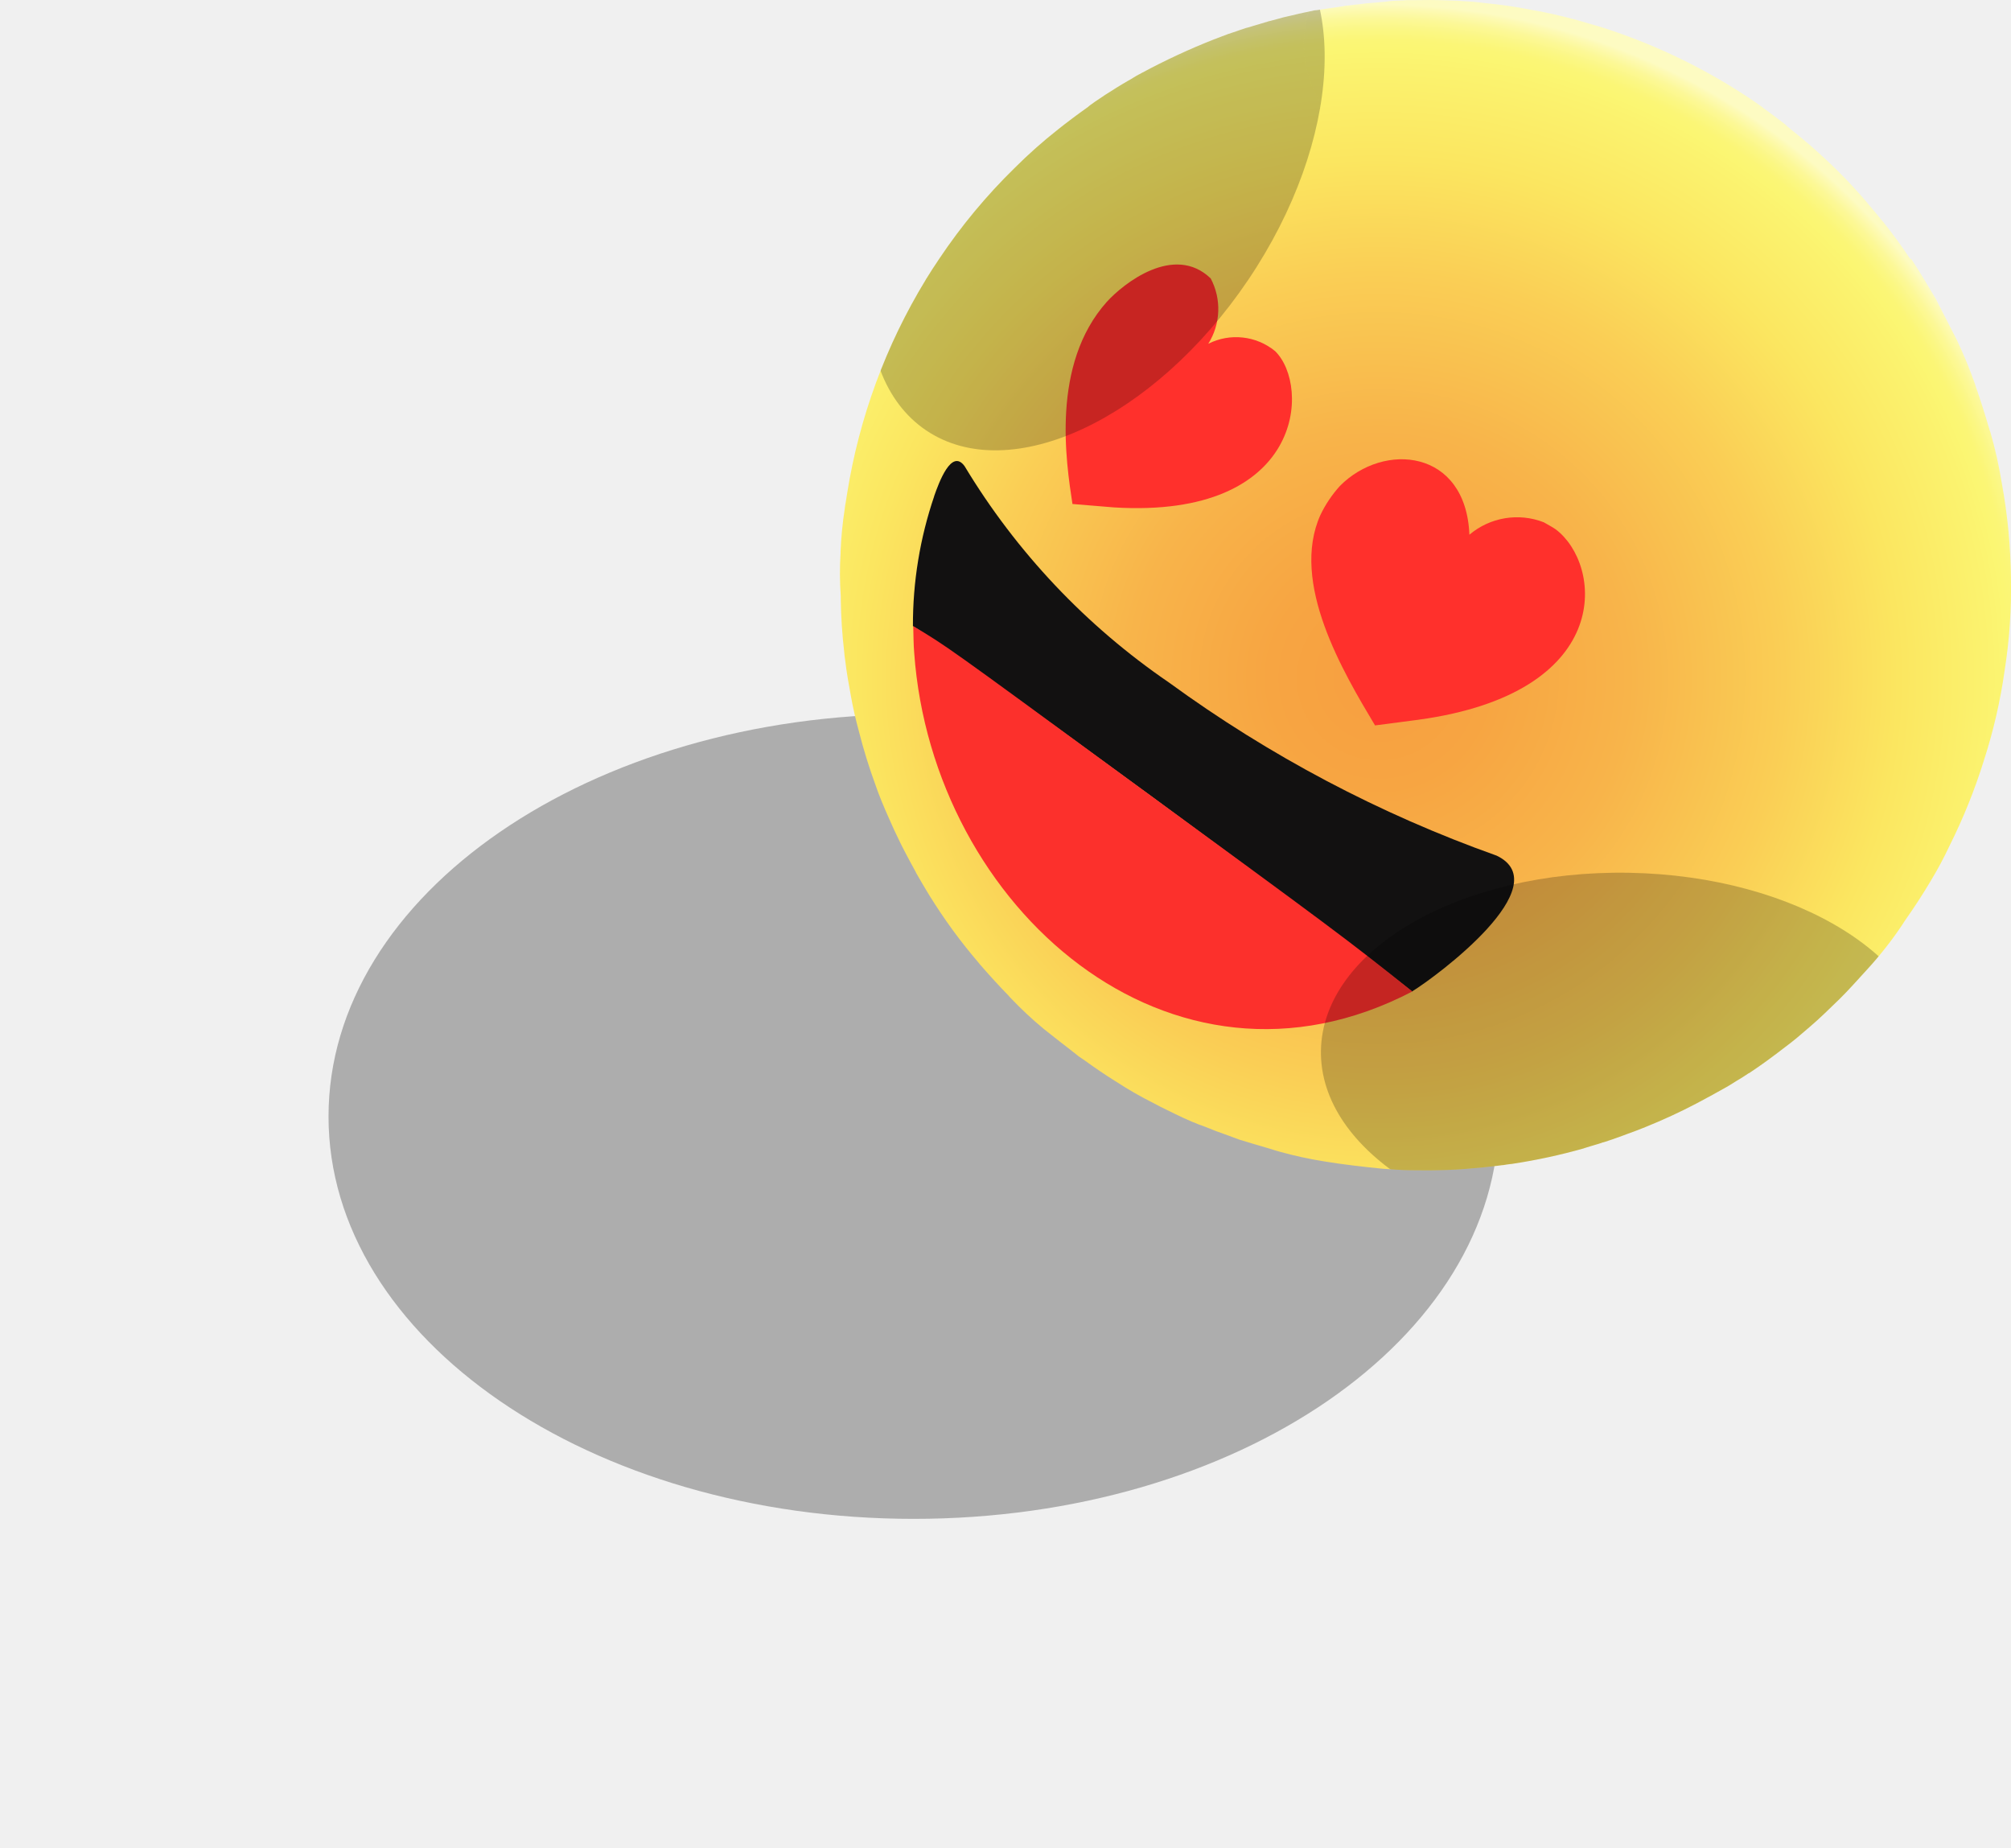
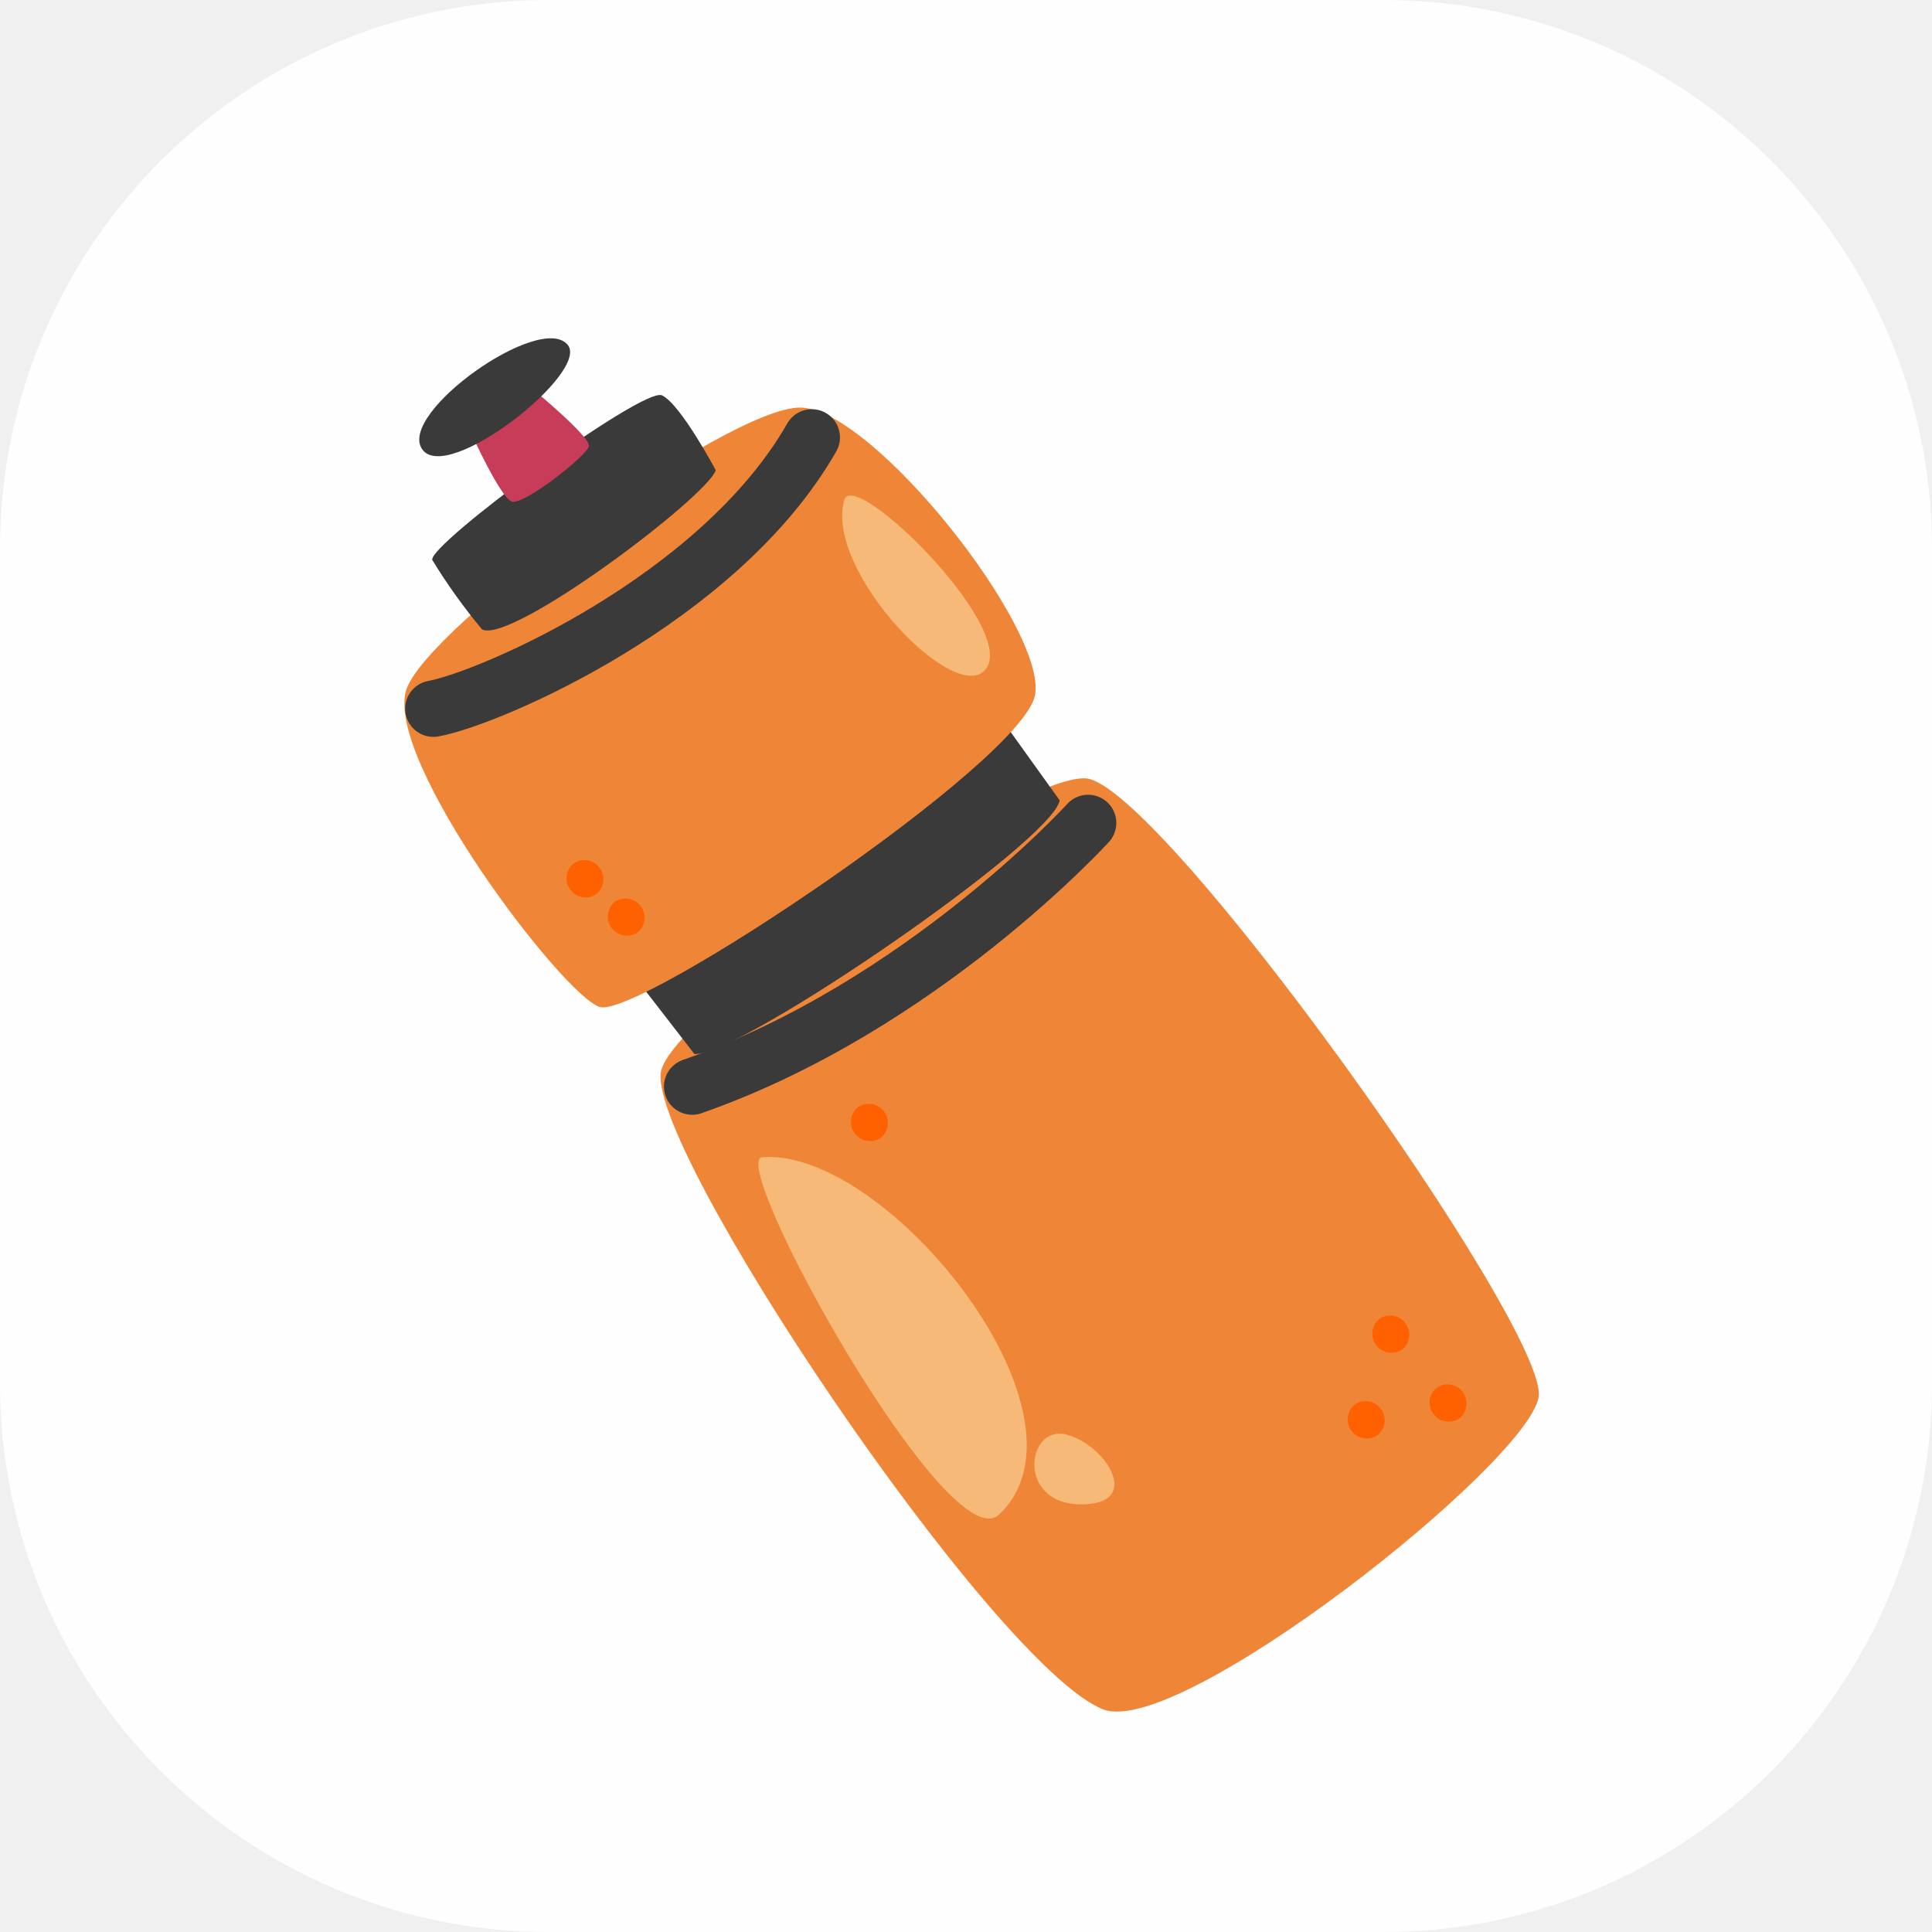
- <svg xmlns="http://www.w3.org/2000/svg" xmlns:xlink="http://www.w3.org/1999/xlink" width="82.478" height="75.758" viewBox="0 0 82.478 75.758">
+ <svg xmlns="http://www.w3.org/2000/svg" width="88" height="88" viewBox="0 0 88 88">
  <defs>
-     <radialGradient id="radial-gradient" cx="0.471" cy="0.58" r="0.575" gradientTransform="matrix(-0.999, -0.004, -0.004, 1, 0.933, 0.001)" gradientUnits="objectBoundingBox">
-       <stop offset="0" stop-color="#f79f40" />
-       <stop offset="0.163" stop-color="#f7a542" />
-       <stop offset="0.371" stop-color="#f8b44a" />
-       <stop offset="0.601" stop-color="#face55" />
-       <stop offset="0.771" stop-color="#fbe660" />
-       <stop offset="0.91" stop-color="#fbf36f" />
-       <stop offset="0.932" stop-color="#fbf672" />
-       <stop offset="0.947" stop-color="#fbf676" />
-       <stop offset="0.962" stop-color="#fbf783" />
-       <stop offset="0.978" stop-color="#fcf897" />
-       <stop offset="0.994" stop-color="#fdfab4" />
-       <stop offset="1" stop-color="#fdfbc2" />
-     </radialGradient>
    <clipPath id="clip-path">
-       <path id="Trazado_116496" data-name="Trazado 116496" d="M52.65,29.84v-.06c0-.11-.03-.77-.15-1.75-.01-.09-.02-.17-.03-.26-.02-.12-.04-.25-.06-.38a23.894,23.894,0,0,0-3.15-8.77c0-.01-.01-.01-.01-.02-.17-.29-.35-.57-.54-.85h0a23.353,23.353,0,0,0-3.06-3.74,20.449,20.449,0,0,0-1.77-1.6c-.39-.32-.78-.62-1.19-.91a.265.265,0,0,1-.06-.05l-.05-.04-.21-.15c-.26-.18-.55-.37-.86-.57h0c-.01-.01-.02-.01-.03-.02-.15-.09-.3-.19-.47-.28-.07-.04-.15-.09-.22-.13s-.12-.07-.19-.11a1.092,1.092,0,0,0-.15-.08,25.413,25.413,0,0,0-2.93-1.4c-.26-.11-.47-.18-.58-.23l-.18-.07-.18-.07c-.01,0-.02-.01-.03-.01l-.04-.01-.3-.1-.04-.01c-.01,0-.03-.01-.04-.01l-.2-.07a2.759,2.759,0,0,0-.27-.08l-.23-.07c-.04-.01-.09-.03-.13-.04-.01,0-.03-.01-.04-.01s-.03-.01-.05-.01a.636.636,0,0,1-.07-.02l-.26-.07-.22-.06c-.07-.02-.14-.03-.21-.05h-.01l-.13-.03-.25-.06-.18-.04a2.049,2.049,0,0,0-.24-.05c-.01,0-.03-.01-.04-.01-.06-.01-.12-.03-.18-.04l-.11-.02-.13-.03h-.02l-.04-.01c-.02,0-.05-.01-.07-.01a1.766,1.766,0,0,1-.2-.04.6.6,0,0,0-.12-.02h0a2.068,2.068,0,0,1-.22-.04l-.19-.03c-.03-.01-.07-.01-.11-.02a.985.985,0,0,0-.17-.02,1,1,0,0,0-.16-.02l-.27-.03-.25-.03c-.03,0-.05-.01-.08-.01h-.02a1.641,1.641,0,0,0-.23-.02l-.34-.03c-.08-.01-.16-.01-.23-.02-.09-.01-.17-.01-.26-.02s-.18-.01-.27-.02A.97.97,0,0,1,29.76,7h-.37c-.48-.01-.96-.01-1.45,0-.11,0-.21,0-.31.01s-.22.01-.32.02c-.07,0-.13.01-.19.01-.16.01-.31.02-.46.04-.05,0-.11.01-.16.01-.22.02-.43.04-.64.07-.1.01-.2.02-.3.04h-.01c-.02,0-.04.01-.06.01q-.24.03-.45.06c-.11.02-.23.04-.34.05-.26.04-.47.08-.61.11-.7.14-1.38.3-2.06.5-.41.11-.77.22-1.21.38a24.021,24.021,0,0,0-5.31,2.61h0c-.17.11-.33.22-.49.33a.265.265,0,0,0-.06.05c-.28.2-.56.4-.84.61a.423.423,0,0,1-.07.05l-.02.02-.02.02c-.01.01-.02.02-.03.02s-.02.01-.03.02c-.08.06-.15.12-.23.18-.15.12-.3.24-.44.36-.08.07-.16.13-.24.2-.16.14-.32.27-.46.4l-.02.02-.02.02c-.03.03-.07.06-.1.09-.75.69-1.21,1.19-1.24,1.22-.23.25-.46.51-.69.77-.16.19-.33.38-.5.59-.01.01-.02.03-.04.04l-.03.03c-.34.42-.69.89-1.08,1.46l-.01.01-.01.01c-.01.01-.01.02-.02.02-.18.26-.36.55-.54.86-.16.26-.32.52-.46.75l-.46.88c-.15.29-.29.56-.42.82a16.758,16.758,0,0,0-.76,1.82h0v.01c-.22.6-.42,1.23-.6,1.84l-.01.02a.037.037,0,0,1-.01.03,17.968,17.968,0,0,0-.5,2.13,23.506,23.506,0,0,0-.17,7.66,22.794,22.794,0,0,0,.82,3.68,23.944,23.944,0,0,0,1.38,3.51,15.311,15.311,0,0,0,.75,1.42c.32.56.68,1.11,1.06,1.66.04.07.09.13.13.2a16,16,0,0,0,1.39,1.8c.34.37.78.88,1.14,1.24s.83.82,1.22,1.15h0c.42.37.6.53.99.83q.72.585,1.47,1.08h.01c.16.11.32.22.49.32.19.12.38.24.55.34.09.05.22.13.36.21a.573.573,0,0,1,.07.04c.15.09.33.18.52.29.04.02.09.05.13.07a22.789,22.789,0,0,0,2.12,1c.18.07.42.17.7.28l.24.09.42.15.3.1.11.03c.01,0,.01,0,.02.01l.16.05a2.759,2.759,0,0,0,.27.08l.26.08c.01,0,.02,0,.02.01a22.1,22.1,0,0,0,2.96.66l.09.01c.08.01.17.03.27.04h.03l.23.03.53.06c.24.03.56.05.79.07s.49.03.74.04h.02c.13.01.25.01.37.01.33.01.77,0,1.1.01s.79-.03,1.13-.05c.72-.06,1.68-.17,2.39-.28a18.747,18.747,0,0,0,1.84-.38c.14-.04.28-.08.43-.12.43-.12.87-.25,1.24-.36l.43-.16c.35-.12.69-.25,1.03-.38l.17-.06c.4-.15.89-.38,1.32-.59.19-.09.37-.18.55-.28a15.71,15.71,0,0,0,1.56-.88c.02-.01.03-.02.05-.03.41-.26.82-.52,1.22-.81.09-.06.18-.12.26-.17l.44-.34c.12-.09.23-.18.35-.27l.66-.52a14.289,14.289,0,0,0,1.37-1.26l.03-.03.07-.07c.35-.35.74-.77,1.2-1.29a.138.138,0,0,0,.03-.04h0a20.958,20.958,0,0,0,2.02-2.71c.01-.01.01-.02.02-.03.19-.3.38-.61.57-.95v-.01h0c.08-.14.16-.29.24-.44.11-.2.22-.41.31-.59l.09-.18c.16-.32.31-.65.47-.99.21-.47.41-.94.56-1.36h0c.26-.7.5-1.44.71-2.23.13-.48.25-.96.33-1.41.1-.48.18-.98.25-1.5.02-.12.03-.23.05-.34.08-.69.14-1.41.16-2.14v-.13C52.68,31.04,52.68,30.45,52.65,29.84Z" transform="translate(-4.654 -6.992)" />
+       <rect id="Rectángulo_402160" data-name="Rectángulo 402160" width="51.674" height="62.552" fill="none" />
    </clipPath>
-     <linearGradient id="linear-gradient" x1="-0.166" y1="-323.933" x2="-1.166" y2="-323.933" gradientUnits="objectBoundingBox">
-       <stop offset="0" stop-color="#19b79c" />
-       <stop offset="0.405" stop-color="#1dbb9e" />
-       <stop offset="0.825" stop-color="#2ac8a3" />
-       <stop offset="0.997" stop-color="#31cfa6" />
-     </linearGradient>
-     <linearGradient id="linear-gradient-2" x1="-2.106" y1="-363.238" x2="-3.08" y2="-363.238" xlink:href="#linear-gradient" />
-     <clipPath id="clip-path-2">
-       <path id="Trazado_116504" data-name="Trazado 116504" d="M4.652,29.65v-.06a15.757,15.757,0,0,1,.17-1.74,2.335,2.335,0,0,1,.04-.26c.02-.12.04-.25.06-.38a24.088,24.088,0,0,1,3.22-8.75c0-.01.01-.01.01-.02.18-.29.36-.57.55-.85h0a23.39,23.39,0,0,1,3.09-3.72,20.134,20.134,0,0,1,1.78-1.58q.585-.465,1.2-.9a.265.265,0,0,0,.06-.05l.05-.04.21-.15c.26-.18.55-.37.86-.56h0c.01-.01.02-.01.03-.02.15-.09.31-.19.47-.28a2.53,2.53,0,0,0,.22-.13c.06-.04.12-.07.19-.11.05-.03.1-.05.15-.08a27.308,27.308,0,0,1,2.95-1.37c.26-.1.47-.18.58-.22l.18-.06.18-.06c.01,0,.02-.01.03-.01l.05-.02.3-.1.04-.01c.01,0,.03-.01.04-.01l.2-.06c.08-.02.19-.06.27-.08l.23-.07a.647.647,0,0,0,.13-.04c.01,0,.03-.01.04-.01s.03-.01.05-.01a.637.637,0,0,0,.07-.02l.26-.07.22-.06c.07-.02.14-.03.21-.05h.01l.13-.03c.08-.02.18-.04.25-.06l.18-.04c.08-.02.16-.03.24-.05.01,0,.03-.01.04-.01a1.163,1.163,0,0,0,.18-.04l.11-.01.13-.02h.02l.04-.01c.02,0,.05-.01.07-.01l.2-.03c.04-.01.09-.01.13-.02h0l.22-.03.19-.03a.516.516,0,0,0,.11-.02.985.985,0,0,1,.17-.02c.06-.01.11-.01.16-.02l.27-.03.25-.03c.03,0,.05-.01.08-.01h.02c.07-.01.15-.01.23-.02l.34-.03c.08-.01.16-.01.23-.02a1.569,1.569,0,0,1,.24-.03,2.437,2.437,0,0,1,.27-.01.86.86,0,0,1,.16-.01l.15-.01h.24c.49-.01.97-.01,1.45.01.11,0,.21.01.31.01s.22.01.32.02c.07,0,.13.01.19.01.16.01.31.02.46.04.05.01.11.01.16.02.22.02.43.05.64.07.1.01.2.03.3.04h.01c.02,0,.04.01.06.01.16.02.31.05.45.07l.34.06c.26.05.47.09.6.11.69.14,1.38.31,2.06.52.41.11.76.23,1.21.39a24.178,24.178,0,0,1,5.28,2.65h0c.16.11.33.22.49.34a.265.265,0,0,1,.06.05c.28.2.56.41.83.62a.424.424,0,0,0,.07.05l.02.02.02.02.03.03c.01.01.02.01.02.02.08.06.15.12.22.18.15.12.3.24.44.36.08.07.16.14.24.2.16.14.31.28.46.41l.02.02.02.02c.03.03.07.06.1.09.75.69,1.2,1.2,1.23,1.23.23.25.46.51.68.78.16.19.32.38.49.59.01.01.02.03.04.04l.02.03c.33.42.69.89,1.07,1.47l.04.01.01.01c.01.01.01.02.02.02.17.26.36.56.54.86.16.26.31.53.45.75l.45.88c.15.29.29.56.42.82a18.431,18.431,0,0,1,.75,1.83h0v.01c.21.6.41,1.23.59,1.85l.01.02a.037.037,0,0,0,.01.03,17.59,17.59,0,0,1,.48,2.14,22.71,22.71,0,0,1,.37,3.87,21.465,21.465,0,0,1-.26,3.8,21.96,21.96,0,0,1-.85,3.68,23.286,23.286,0,0,1-1.41,3.5,15.244,15.244,0,0,1-.76,1.42c-.33.56-.69,1.11-1.07,1.65-.04.07-.09.13-.13.2a15.2,15.2,0,0,1-1.41,1.79c-.34.37-.79.88-1.15,1.23s-.84.82-1.22,1.14h0c-.43.37-.6.52-1,.82-.49.38-.98.74-1.48,1.07H41.9c-.16.11-.32.21-.49.31-.19.12-.38.24-.55.33-.09.05-.22.12-.36.2a.574.574,0,0,0-.07.04c-.15.08-.33.18-.52.28-.04.02-.09.05-.13.07a23.108,23.108,0,0,1-2.12.98c-.18.07-.42.17-.71.27l-.24.09-.42.15-.3.1-.11.03c-.01,0-.01,0-.02.01l-.16.05c-.08.02-.19.06-.27.08l-.26.08c-.01,0-.02,0-.02.01a23.962,23.962,0,0,1-2.96.64l-.09.01c-.08.01-.17.02-.27.04H31.8l-.23.03-.53.06c-.24.02-.56.05-.79.07s-.49.03-.74.04h-.02c-.13,0-.25.01-.37.01-.33.01-.77,0-1.1,0s-.79-.04-1.13-.06c-.72-.07-1.68-.18-2.39-.3a16.281,16.281,0,0,1-1.84-.4c-.14-.04-.28-.08-.43-.13-.43-.12-.87-.26-1.24-.37l-.43-.16c-.35-.12-.69-.25-1.03-.39l-.17-.06c-.4-.15-.88-.38-1.32-.6-.19-.09-.37-.18-.55-.28a15.612,15.612,0,0,1-1.55-.89.219.219,0,0,0-.05-.03c-.41-.26-.81-.53-1.21-.82-.09-.06-.17-.12-.25-.17L14,49.97c-.12-.09-.23-.18-.35-.27l-.66-.52a15.233,15.233,0,0,1-1.36-1.27l-.03-.03-.06-.07c-.34-.35-.74-.78-1.19-1.3a.138.138,0,0,1-.03-.04h0a21.889,21.889,0,0,1-2-2.73c-.01-.01-.01-.02-.02-.03-.18-.3-.37-.61-.56-.95v-.01h0c-.08-.14-.16-.29-.24-.44-.11-.21-.22-.41-.31-.59l-.09-.18c-.16-.32-.31-.65-.46-.99-.21-.47-.41-.95-.55-1.36h0a22.441,22.441,0,0,1-.69-2.23c-.13-.48-.24-.96-.32-1.41-.09-.49-.18-.98-.24-1.5-.02-.12-.03-.23-.04-.34a21.166,21.166,0,0,1-.14-2.14v-.13A13.347,13.347,0,0,1,4.652,29.65Z" transform="translate(-4.627 -6.983)" fill="url(#radial-gradient)" />
+     <clipPath id="clip-path-3">
+       <rect id="Rectángulo_402158" data-name="Rectángulo 402158" width="16.219" height="46.599" fill="none" />
    </clipPath>
  </defs>
-   <g id="Grupo_157926" data-name="Grupo 157926" transform="translate(13.474)">
-     <ellipse id="Elipse_4737" data-name="Elipse 4737" cx="24" cy="16.5" rx="24" ry="16.5" transform="translate(0 29.284)" fill="#0b0b0b" opacity="0.292" style="mix-blend-mode: multiply;isolation: isolate" />
-     <path id="Trazado_116493" data-name="Trazado 116493" d="M4.652,29.65v-.06a15.757,15.757,0,0,1,.17-1.74,2.335,2.335,0,0,1,.04-.26c.02-.12.04-.25.06-.38a24.088,24.088,0,0,1,3.22-8.75c0-.01.01-.01.01-.02.18-.29.36-.57.55-.85h0a23.39,23.39,0,0,1,3.09-3.72,20.134,20.134,0,0,1,1.78-1.58q.585-.465,1.2-.9a.265.265,0,0,0,.06-.05l.05-.04.21-.15c.26-.18.55-.37.86-.56h0c.01-.01.02-.01.03-.02.15-.09.31-.19.47-.28a2.53,2.53,0,0,0,.22-.13c.06-.04.12-.07.19-.11.05-.03.1-.05.15-.08a27.308,27.308,0,0,1,2.95-1.37c.26-.1.47-.18.58-.22l.18-.06.18-.06c.01,0,.02-.01.03-.01l.05-.02.3-.1.04-.01c.01,0,.03-.01.04-.01l.2-.06c.08-.02.19-.06.27-.08l.23-.07a.647.647,0,0,0,.13-.04c.01,0,.03-.01.04-.01s.03-.01.05-.01a.637.637,0,0,0,.07-.02l.26-.07.22-.06c.07-.02.14-.03.21-.05h.01l.13-.03c.08-.02.18-.04.25-.06l.18-.04c.08-.02.16-.03.24-.05.01,0,.03-.01.04-.01a1.163,1.163,0,0,0,.18-.04l.11-.01.13-.02h.02l.04-.01c.02,0,.05-.01.07-.01l.2-.03c.04-.01.09-.01.13-.02h0l.22-.03.19-.03a.516.516,0,0,0,.11-.02.985.985,0,0,1,.17-.02c.06-.01.11-.01.16-.02l.27-.03.25-.03c.03,0,.05-.01.08-.01h.02c.07-.01.15-.01.23-.02l.34-.03c.08-.01.16-.01.23-.02a1.569,1.569,0,0,1,.24-.03,2.437,2.437,0,0,1,.27-.01.86.86,0,0,1,.16-.01l.15-.01h.24c.49-.01.97-.01,1.45.01.11,0,.21.01.31.01s.22.01.32.02c.07,0,.13.01.19.01.16.01.31.02.46.04.05.01.11.01.16.02.22.02.43.05.64.07.1.01.2.03.3.04h.01c.02,0,.04.01.06.01.16.02.31.05.45.07l.34.06c.26.05.47.09.6.11.69.14,1.38.31,2.06.52.41.11.76.23,1.21.39a24.178,24.178,0,0,1,5.28,2.65h0c.16.11.33.22.49.34a.265.265,0,0,1,.06.05c.28.2.56.41.83.62a.424.424,0,0,0,.07.05l.02.02.02.02.03.03c.01.01.02.01.02.02.08.06.15.12.22.18.15.12.3.24.44.36.08.07.16.14.24.2.16.14.31.28.46.41l.02.02.02.02c.03.03.07.06.1.09.75.69,1.2,1.2,1.23,1.23.23.25.46.51.68.78.16.19.32.38.49.59.01.01.02.03.04.04l.02.03c.33.42.69.89,1.07,1.47l.04.01.01.01c.01.01.01.02.02.02.17.26.36.56.54.86.16.26.31.53.45.75l.45.88c.15.29.29.56.42.82a18.431,18.431,0,0,1,.75,1.83h0v.01c.21.6.41,1.23.59,1.85l.01.02a.037.037,0,0,0,.01.03,17.59,17.59,0,0,1,.48,2.14,22.71,22.71,0,0,1,.37,3.87,21.465,21.465,0,0,1-.26,3.8,21.96,21.96,0,0,1-.85,3.68,23.286,23.286,0,0,1-1.41,3.5,15.244,15.244,0,0,1-.76,1.42c-.33.56-.69,1.11-1.07,1.65-.04.07-.09.13-.13.2a15.2,15.2,0,0,1-1.41,1.79c-.34.37-.79.88-1.15,1.23s-.84.82-1.22,1.14h0c-.43.37-.6.52-1,.82-.49.38-.98.74-1.48,1.07H41.9c-.16.11-.32.21-.49.31-.19.12-.38.24-.55.33-.09.05-.22.12-.36.2a.574.574,0,0,0-.07.04c-.15.08-.33.18-.52.28-.04.02-.09.05-.13.07a23.108,23.108,0,0,1-2.12.98c-.18.07-.42.17-.71.27l-.24.09-.42.15-.3.1-.11.03c-.01,0-.01,0-.02.01l-.16.05c-.08.02-.19.06-.27.08l-.26.08c-.01,0-.02,0-.02.01a23.962,23.962,0,0,1-2.96.64l-.09.01c-.08.01-.17.02-.27.04H31.8l-.23.03-.53.06c-.24.02-.56.05-.79.07s-.49.03-.74.04h-.02c-.13,0-.25.01-.37.01-.33.01-.77,0-1.1,0s-.79-.04-1.13-.06c-.72-.07-1.68-.18-2.39-.3a16.281,16.281,0,0,1-1.84-.4c-.14-.04-.28-.08-.43-.13-.43-.12-.87-.26-1.24-.37l-.43-.16c-.35-.12-.69-.25-1.03-.39l-.17-.06c-.4-.15-.88-.38-1.32-.6-.19-.09-.37-.18-.55-.28a15.612,15.612,0,0,1-1.55-.89.219.219,0,0,0-.05-.03c-.41-.26-.81-.53-1.21-.82-.09-.06-.17-.12-.25-.17L14,49.97c-.12-.09-.23-.18-.35-.27l-.66-.52a15.233,15.233,0,0,1-1.36-1.27l-.03-.03-.06-.07c-.34-.35-.74-.78-1.19-1.3a.138.138,0,0,1-.03-.04h0a21.889,21.889,0,0,1-2-2.73c-.01-.01-.01-.02-.02-.03-.18-.3-.37-.61-.56-.95v-.01h0c-.08-.14-.16-.29-.24-.44-.11-.21-.22-.41-.31-.59l-.09-.18c-.16-.32-.31-.65-.46-.99-.21-.47-.41-.95-.55-1.36h0a22.441,22.441,0,0,1-.69-2.23c-.13-.48-.24-.96-.32-1.41-.09-.49-.18-.98-.24-1.5-.02-.12-.03-.23-.04-.34a21.166,21.166,0,0,1-.14-2.14v-.13A13.347,13.347,0,0,1,4.652,29.65Z" transform="translate(16.349 -6.983)" fill="url(#radial-gradient)" />
-     <g id="Grupo_86225" data-name="Grupo 86225" transform="translate(20.955 0.009)" clip-path="url(#clip-path)">
-       <path id="Trazado_116494" data-name="Trazado 116494" d="M50.67,21.64a4.37,4.37,0,0,1,.18-.46C50.8,21.33,50.74,21.48,50.67,21.64Z" transform="translate(-48.844 -6.992)" fill="url(#linear-gradient)" />
-       <path id="Trazado_116495" data-name="Trazado 116495" d="M4.7,34.92c.03-.14.05-.28.08-.41C4.75,34.65,4.73,34.79,4.7,34.92Z" transform="translate(43.196 -6.992)" fill="url(#linear-gradient-2)" />
+   <g id="Grupo_1101738" data-name="Grupo 1101738" transform="translate(0.12 -0.154)">
+     <g id="Trazado_892810" data-name="Trazado 892810" transform="translate(-0.12 0.154)" fill="#fff" opacity="0.95">
+       <path d="M 63 87.5 L 25 87.5 C 21.692 87.5 18.484 86.852 15.464 85.575 C 12.546 84.341 9.926 82.574 7.676 80.324 C 5.426 78.074 3.659 75.454 2.425 72.536 C 1.148 69.516 0.5 66.308 0.5 63 L 0.5 25 C 0.5 21.692 1.148 18.484 2.425 15.464 C 3.659 12.546 5.426 9.926 7.676 7.676 C 9.926 5.426 12.546 3.659 15.464 2.425 C 18.484 1.148 21.692 0.5 25 0.5 L 63 0.5 C 66.308 0.5 69.516 1.148 72.536 2.425 C 75.454 3.659 78.074 5.426 80.324 7.676 C 82.574 9.926 84.341 12.546 85.575 15.464 C 86.852 18.484 87.5 21.692 87.5 25 L 87.5 63 C 87.5 66.308 86.852 69.516 85.575 72.536 C 84.341 75.454 82.574 78.074 80.324 80.324 C 78.074 82.574 75.454 84.341 72.536 85.575 C 69.516 86.852 66.308 87.5 63 87.5 Z" stroke="none" />
+       <path d="M 25 1 C 21.76 1 18.617 1.634 15.658 2.886 C 12.801 4.094 10.234 5.825 8.029 8.029 C 5.825 10.234 4.094 12.801 2.886 15.658 C 1.634 18.617 1 21.76 1 25 L 1 63 C 1 66.24 1.634 69.383 2.886 72.342 C 4.094 75.199 5.825 77.766 8.029 79.971 C 10.234 82.175 12.801 83.906 15.658 85.114 C 18.617 86.366 21.76 87 25 87 L 63 87 C 66.24 87 69.383 86.366 72.342 85.114 C 75.199 83.906 77.766 82.175 79.971 79.971 C 82.175 77.766 83.906 75.199 85.114 72.342 C 86.366 69.383 87 66.24 87 63 L 87 25 C 87 21.76 86.366 18.617 85.114 15.658 C 83.906 12.801 82.175 10.234 79.971 8.029 C 77.766 5.825 75.199 4.094 72.342 2.886 C 69.383 1.634 66.24 1 63 1 L 25 1 M 25 0 L 63 0 C 76.807 0 88 11.193 88 25 L 88 63 C 88 76.807 76.807 88 63 88 L 25 88 C 11.193 88 0 76.807 0 63 L 0 25 C 0 11.193 11.193 0 25 0 Z" stroke="none" fill="#fff" />
    </g>
-     <path id="Trazado_116497" data-name="Trazado 116497" d="M25.873,27.33A16.375,16.375,0,0,0,25,32.66c2.26,1.39,16.97,12.2,20.47,14.98,1.03-.63,6.02-4.35,3.47-5.57a52.925,52.925,0,0,1-13.44-7.1,28.664,28.664,0,0,1-8.38-8.87c-.54-.75-1.06.69-1.25,1.23" transform="translate(-1.032 -6.983)" fill="#121111" />
-     <path id="Trazado_116499" data-name="Trazado 116499" d="M29.22,33.76c.75,10.43,10.52,19.05,20.43,13.88-2.65-2.12-3.33-2.62-11.66-8.71-7.45-5.46-7.45-5.46-8.81-6.27.01.33.01.77.04,1.1" transform="translate(-5.199 -6.983)" fill="#fc302c" />
-     <g id="Grupo_86231" data-name="Grupo 86231" transform="translate(40.307 18.833)">
-       <path id="Trazado_116501" data-name="Trazado 116501" d="M22.473,28.1c-1.25,2.78.93,6.44,2.24,8.63.65-.09,1.52-.19,2.17-.29,7.67-1.22,7.14-6.32,5.24-7.75-.14-.1-.34-.2-.49-.29a3.024,3.024,0,0,0-3.05.51c-.14-3.51-3.51-3.82-5.31-2a4.969,4.969,0,0,0-.8,1.19" transform="translate(-22.099 -25.816)" fill="#ff302c" />
-     </g>
-     <g id="Grupo_86232" data-name="Grupo 86232" transform="translate(30.232 10.846)">
-       <path id="Trazado_116503" data-name="Trazado 116503" d="M35.806,19.36c-2.3,2.57-1.67,6.58-1.41,8.29.51.04,1.19.1,1.7.14,7.78.48,8.08-4.98,6.61-6.41a2.529,2.529,0,0,0-2.74-.3,2.679,2.679,0,0,0,.1-2.68c-1.5-1.44-3.58.21-4.26.96" transform="translate(-34.117 -17.829)" fill="#ff302c" />
-     </g>
-     <g id="Enmascarar_grupo_59" data-name="Enmascarar grupo 59" transform="translate(20.976 0)" clip-path="url(#clip-path-2)">
-       <g id="Grupo_86233" data-name="Grupo 86233" transform="translate(-2.683 -7.272)" opacity="0.561" style="mix-blend-mode: multiply;isolation: isolate">
-         <g id="Grupo_86230" data-name="Grupo 86230" transform="translate(0)">
-           <ellipse id="Elipse_4734" data-name="Elipse 4734" cx="12.5" cy="7.5" rx="12.5" ry="7.5" transform="translate(21.707 1.557)" fill="#fff" opacity="0.743" />
-           <ellipse id="Elipse_4735" data-name="Elipse 4735" cx="12.5" cy="7.5" rx="12.5" ry="7.5" transform="translate(26.415 8.388) rotate(124)" opacity="0.387" />
-           <ellipse id="Elipse_4736" data-name="Elipse 4736" cx="12.5" cy="7.5" rx="12.5" ry="7.5" transform="matrix(-1, -0.017, 0.017, -1, 47.282, 58.274)" opacity="0.387" />
+     <g id="Grupo_1101702" data-name="Grupo 1101702" transform="translate(18.298 15.563)">
+       <g id="Grupo_1101701" data-name="Grupo 1101701" clip-path="url(#clip-path)">
+         <g id="Grupo_1101700" data-name="Grupo 1101700">
+           <g id="Grupo_1101699" data-name="Grupo 1101699" clip-path="url(#clip-path)">
+             <path id="Trazado_892473" data-name="Trazado 892473" d="M46.018,92.22c-.962,3.209,15.124,27.193,20.117,29.147,3.474,1.36,19.316-11.175,19.836-14.219S68.6,79.019,65.3,78.959,46.87,89.38,46.018,92.22" transform="translate(-34.307 -58.918)" fill="#ef8637" />
+             <path id="Trazado_892474" data-name="Trazado 892474" d="M37.156,74.123l3.78,4.883c2.042.12,16.333-9.7,16.638-11.554L53.8,62.191Z" transform="translate(-27.725 -46.406)" fill="#3a3a3a" />
+             <path id="Trazado_892475" data-name="Trazado 892475" d="M.079,25.314c-.962,3.209,7.1,13.847,8.814,14.419S28.209,28.557,28.729,25.514s-7.377-13.02-10.681-13.081S.931,22.474.079,25.314" transform="translate(0 -9.277)" fill="#ef8637" />
+             <path id="Trazado_892476" data-name="Trazado 892476" d="M184.264,187.79a.87.87,0,0,0,1.013,1.413.87.87,0,0,0-1.013-1.413" transform="translate(-137.23 -140.001)" fill="#ff6000" />
+             <path id="Trazado_892477" data-name="Trazado 892477" d="M169.564,190.8a.87.87,0,0,0,1.013,1.413.87.87,0,0,0-1.013-1.413" transform="translate(-126.261 -142.244)" fill="#ff6000" />
+             <path id="Trazado_892478" data-name="Trazado 892478" d="M173.977,175.44a.87.87,0,0,0,1.013,1.413.87.87,0,0,0-1.013-1.413" transform="translate(-129.553 -130.785)" fill="#ff6000" />
+             <path id="Trazado_892479" data-name="Trazado 892479" d="M36.763,100.587A.87.87,0,0,0,37.775,102a.87.87,0,0,0-1.012-1.413" transform="translate(-27.166 -74.931)" fill="#ff6000" />
+             <path id="Trazado_892480" data-name="Trazado 892480" d="M29.371,93.717a.87.87,0,0,0,1.013,1.413.87.87,0,0,0-1.013-1.413" transform="translate(-21.65 -69.805)" fill="#ff6000" />
+             <path id="Trazado_892481" data-name="Trazado 892481" d="M80.4,137.445a.87.87,0,0,0,1.013,1.413.87.87,0,0,0-1.013-1.413" transform="translate(-59.725 -102.434)" fill="#ff6000" />
+             <g id="Grupo_1101698" data-name="Grupo 1101698" transform="translate(16.121 7.161)" style="mix-blend-mode: soft-light;isolation: isolate">
+               <g id="Grupo_1101697" data-name="Grupo 1101697">
+                 <g id="Grupo_1101696" data-name="Grupo 1101696" clip-path="url(#clip-path-3)">
+                   <path id="Trazado_892482" data-name="Trazado 892482" d="M63.7,146.932c-1.645.126,8.475,18.462,10.783,16.277,4.761-4.5-5.094-16.714-10.783-16.277" transform="translate(-63.516 -116.792)" fill="#fff" />
+                   <path id="Trazado_892483" data-name="Trazado 892483" d="M115.144,199.8c2.9.04,1.2-2.7-.617-3.176s-2.3,3.135.617,3.176" transform="translate(-100.484 -153.85)" fill="#fff" />
+                   <path id="Trazado_892484" data-name="Trazado 892484" d="M78.67,28.416c-.934,3.264,5.251,9.616,6.493,7.634s-6.069-9.114-6.493-7.634" transform="translate(-74.753 -28.215)" fill="#fff" />
+                 </g>
+               </g>
+             </g>
+             <path id="Trazado_892485" data-name="Trazado 892485" d="M22.436,17.786c-4.21,7.387-14.7,11.9-17.237,12.356" transform="translate(-3.879 -13.272)" fill="none" stroke="#3a3a3a" stroke-linecap="round" stroke-linejoin="round" stroke-width="2.569" />
+             <path id="Trazado_892486" data-name="Trazado 892486" d="M51.647,98.978c10.433-3.64,18.035-12.009,18.035-12.009" transform="translate(-38.538 -64.895)" fill="none" stroke="#3a3a3a" stroke-linecap="round" stroke-linejoin="round" stroke-width="2.569" />
+             <path id="Trazado_892487" data-name="Trazado 892487" d="M7.28,20.858a26.388,26.388,0,0,1-2.272-3.169c-.243-.664,9.607-7.911,10.462-7.5S17.918,13.6,17.918,13.6c-.42,1.233-9.281,7.911-10.638,7.253" transform="translate(-3.734 -7.59)" fill="#3a3a3a" />
+             <path id="Trazado_892488" data-name="Trazado 892488" d="M14.836,9,12.1,11.1s1.294,2.845,1.816,3.053,3.453-2.1,3.523-2.525S14.836,9,14.836,9" transform="translate(-9.03 -6.719)" fill="#c63c59" />
+             <path id="Trazado_892489" data-name="Trazado 892489" d="M9.439.3c1.025,1.242-5.5,6.391-6.631,4.753S8.2-1.209,9.439.3" transform="translate(-1.998 -0.001)" fill="#3a3a3a" />
+           </g>
        </g>
      </g>
    </g>
  </g>
</svg>
